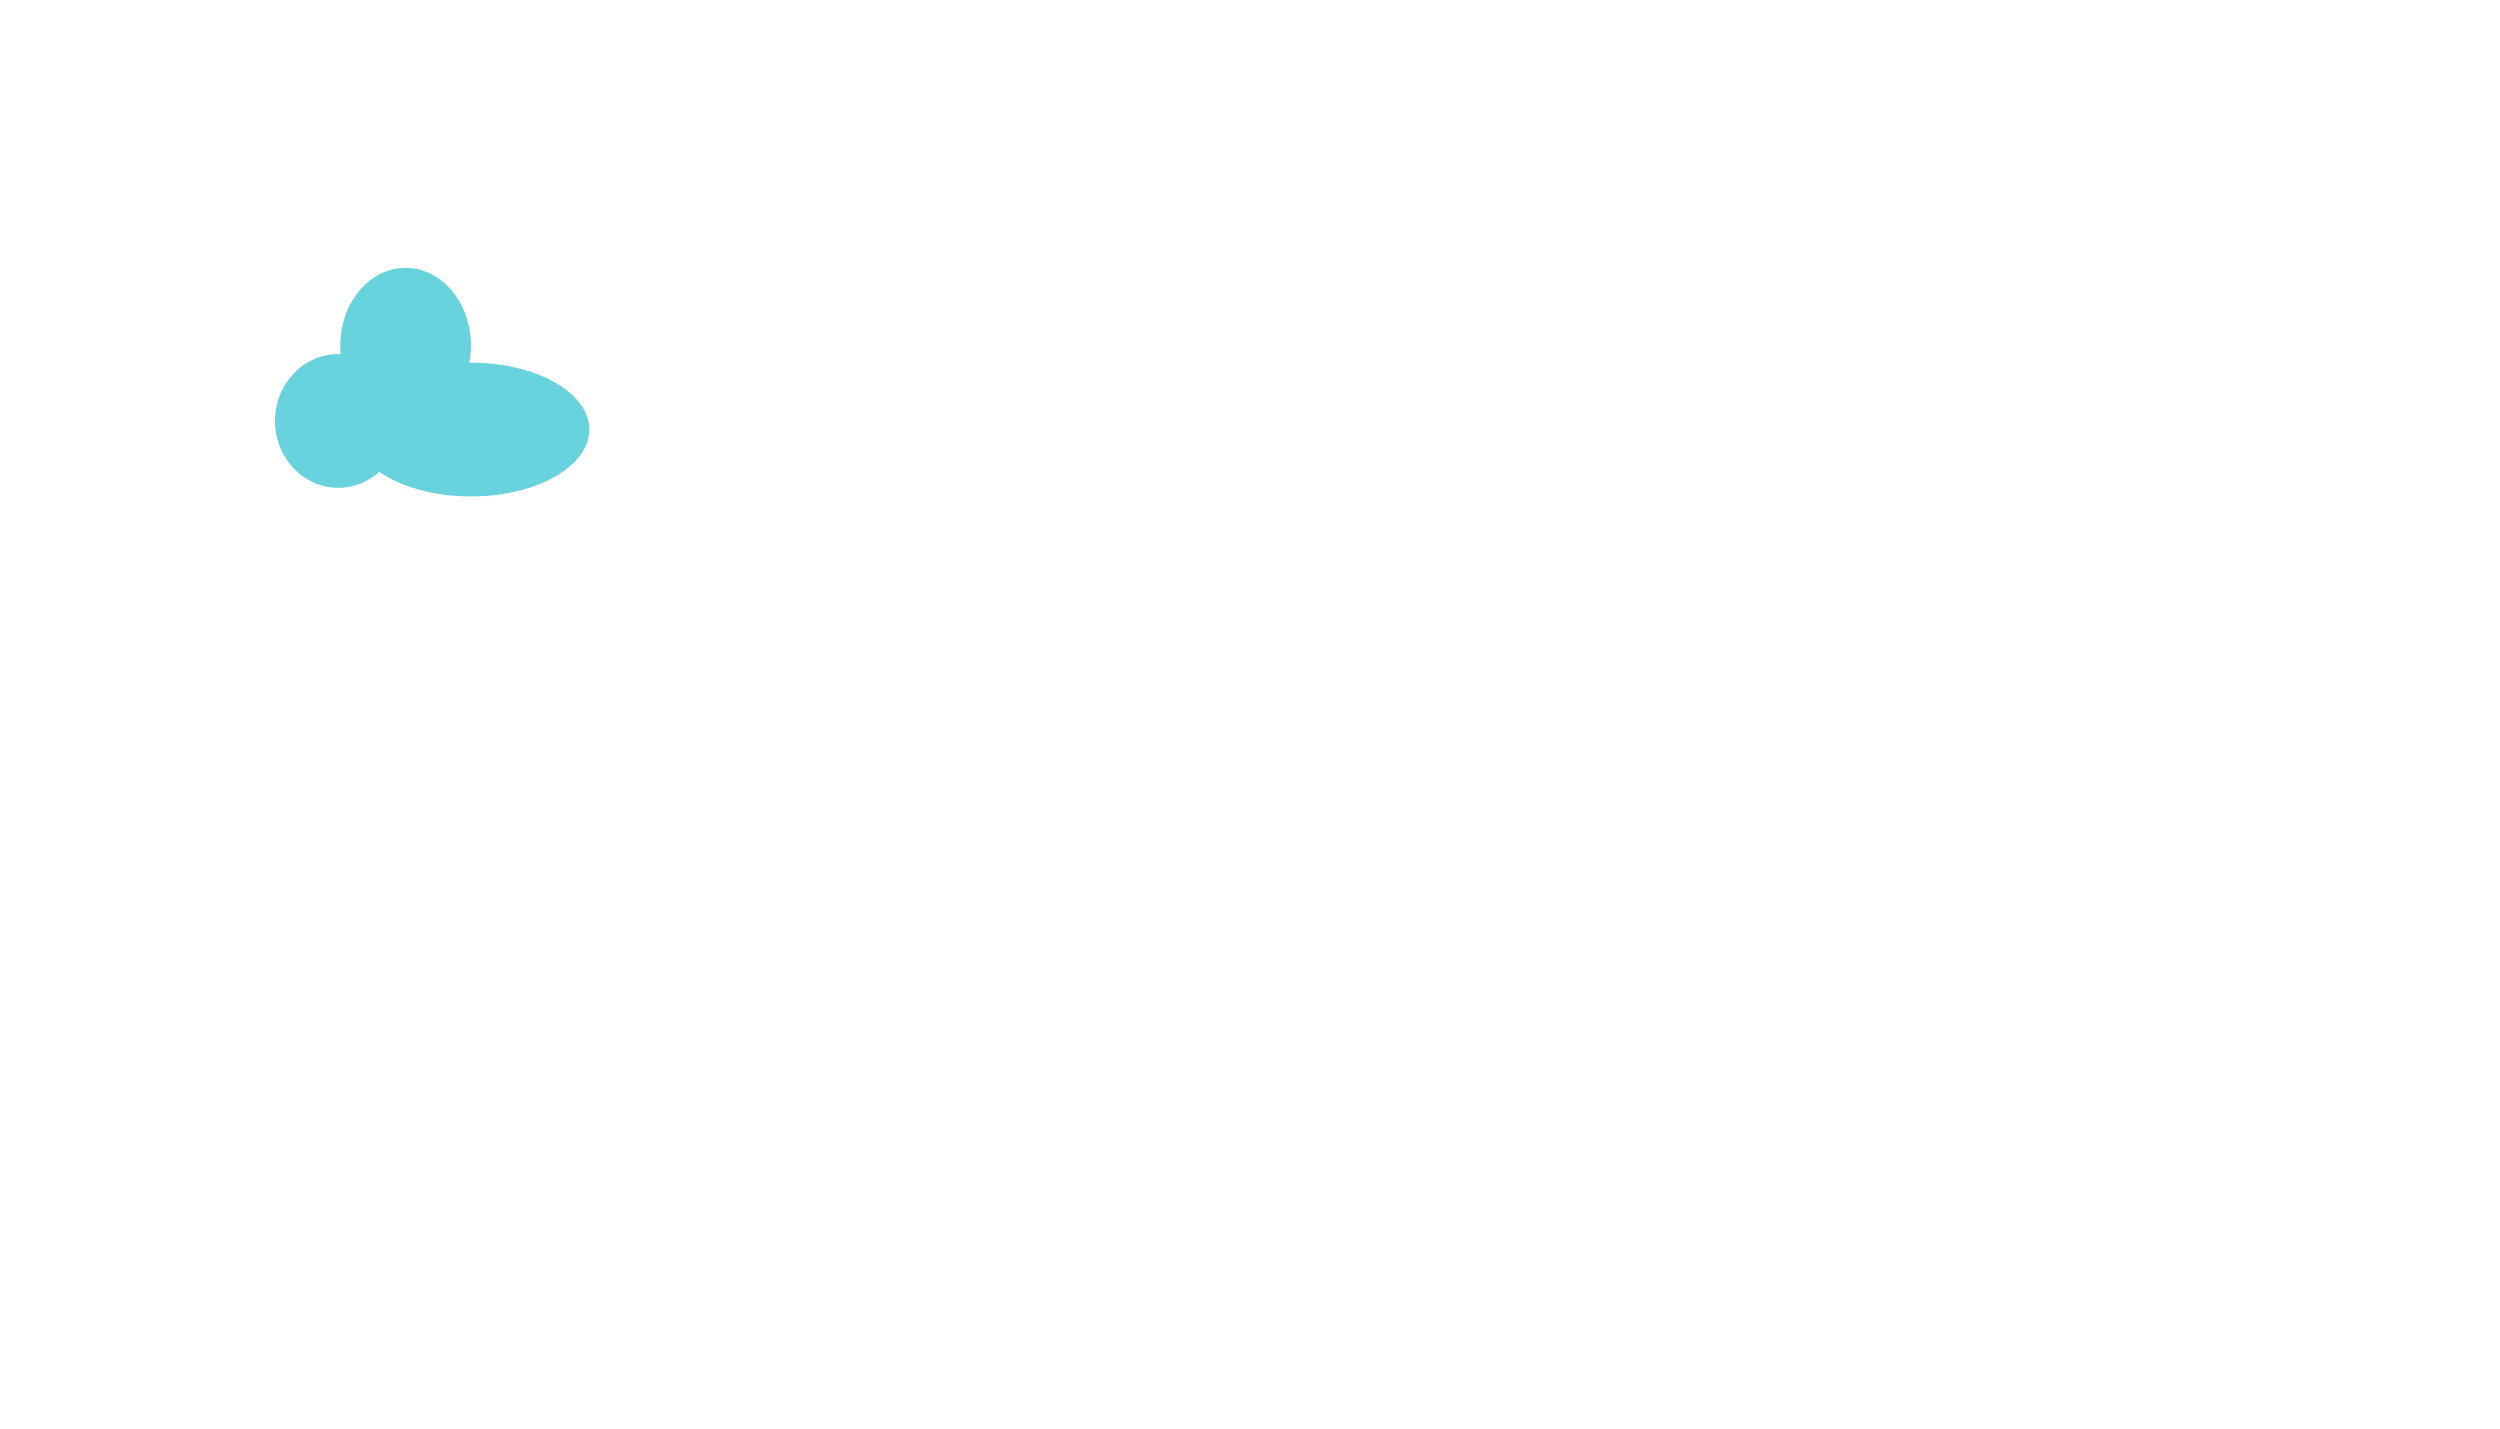
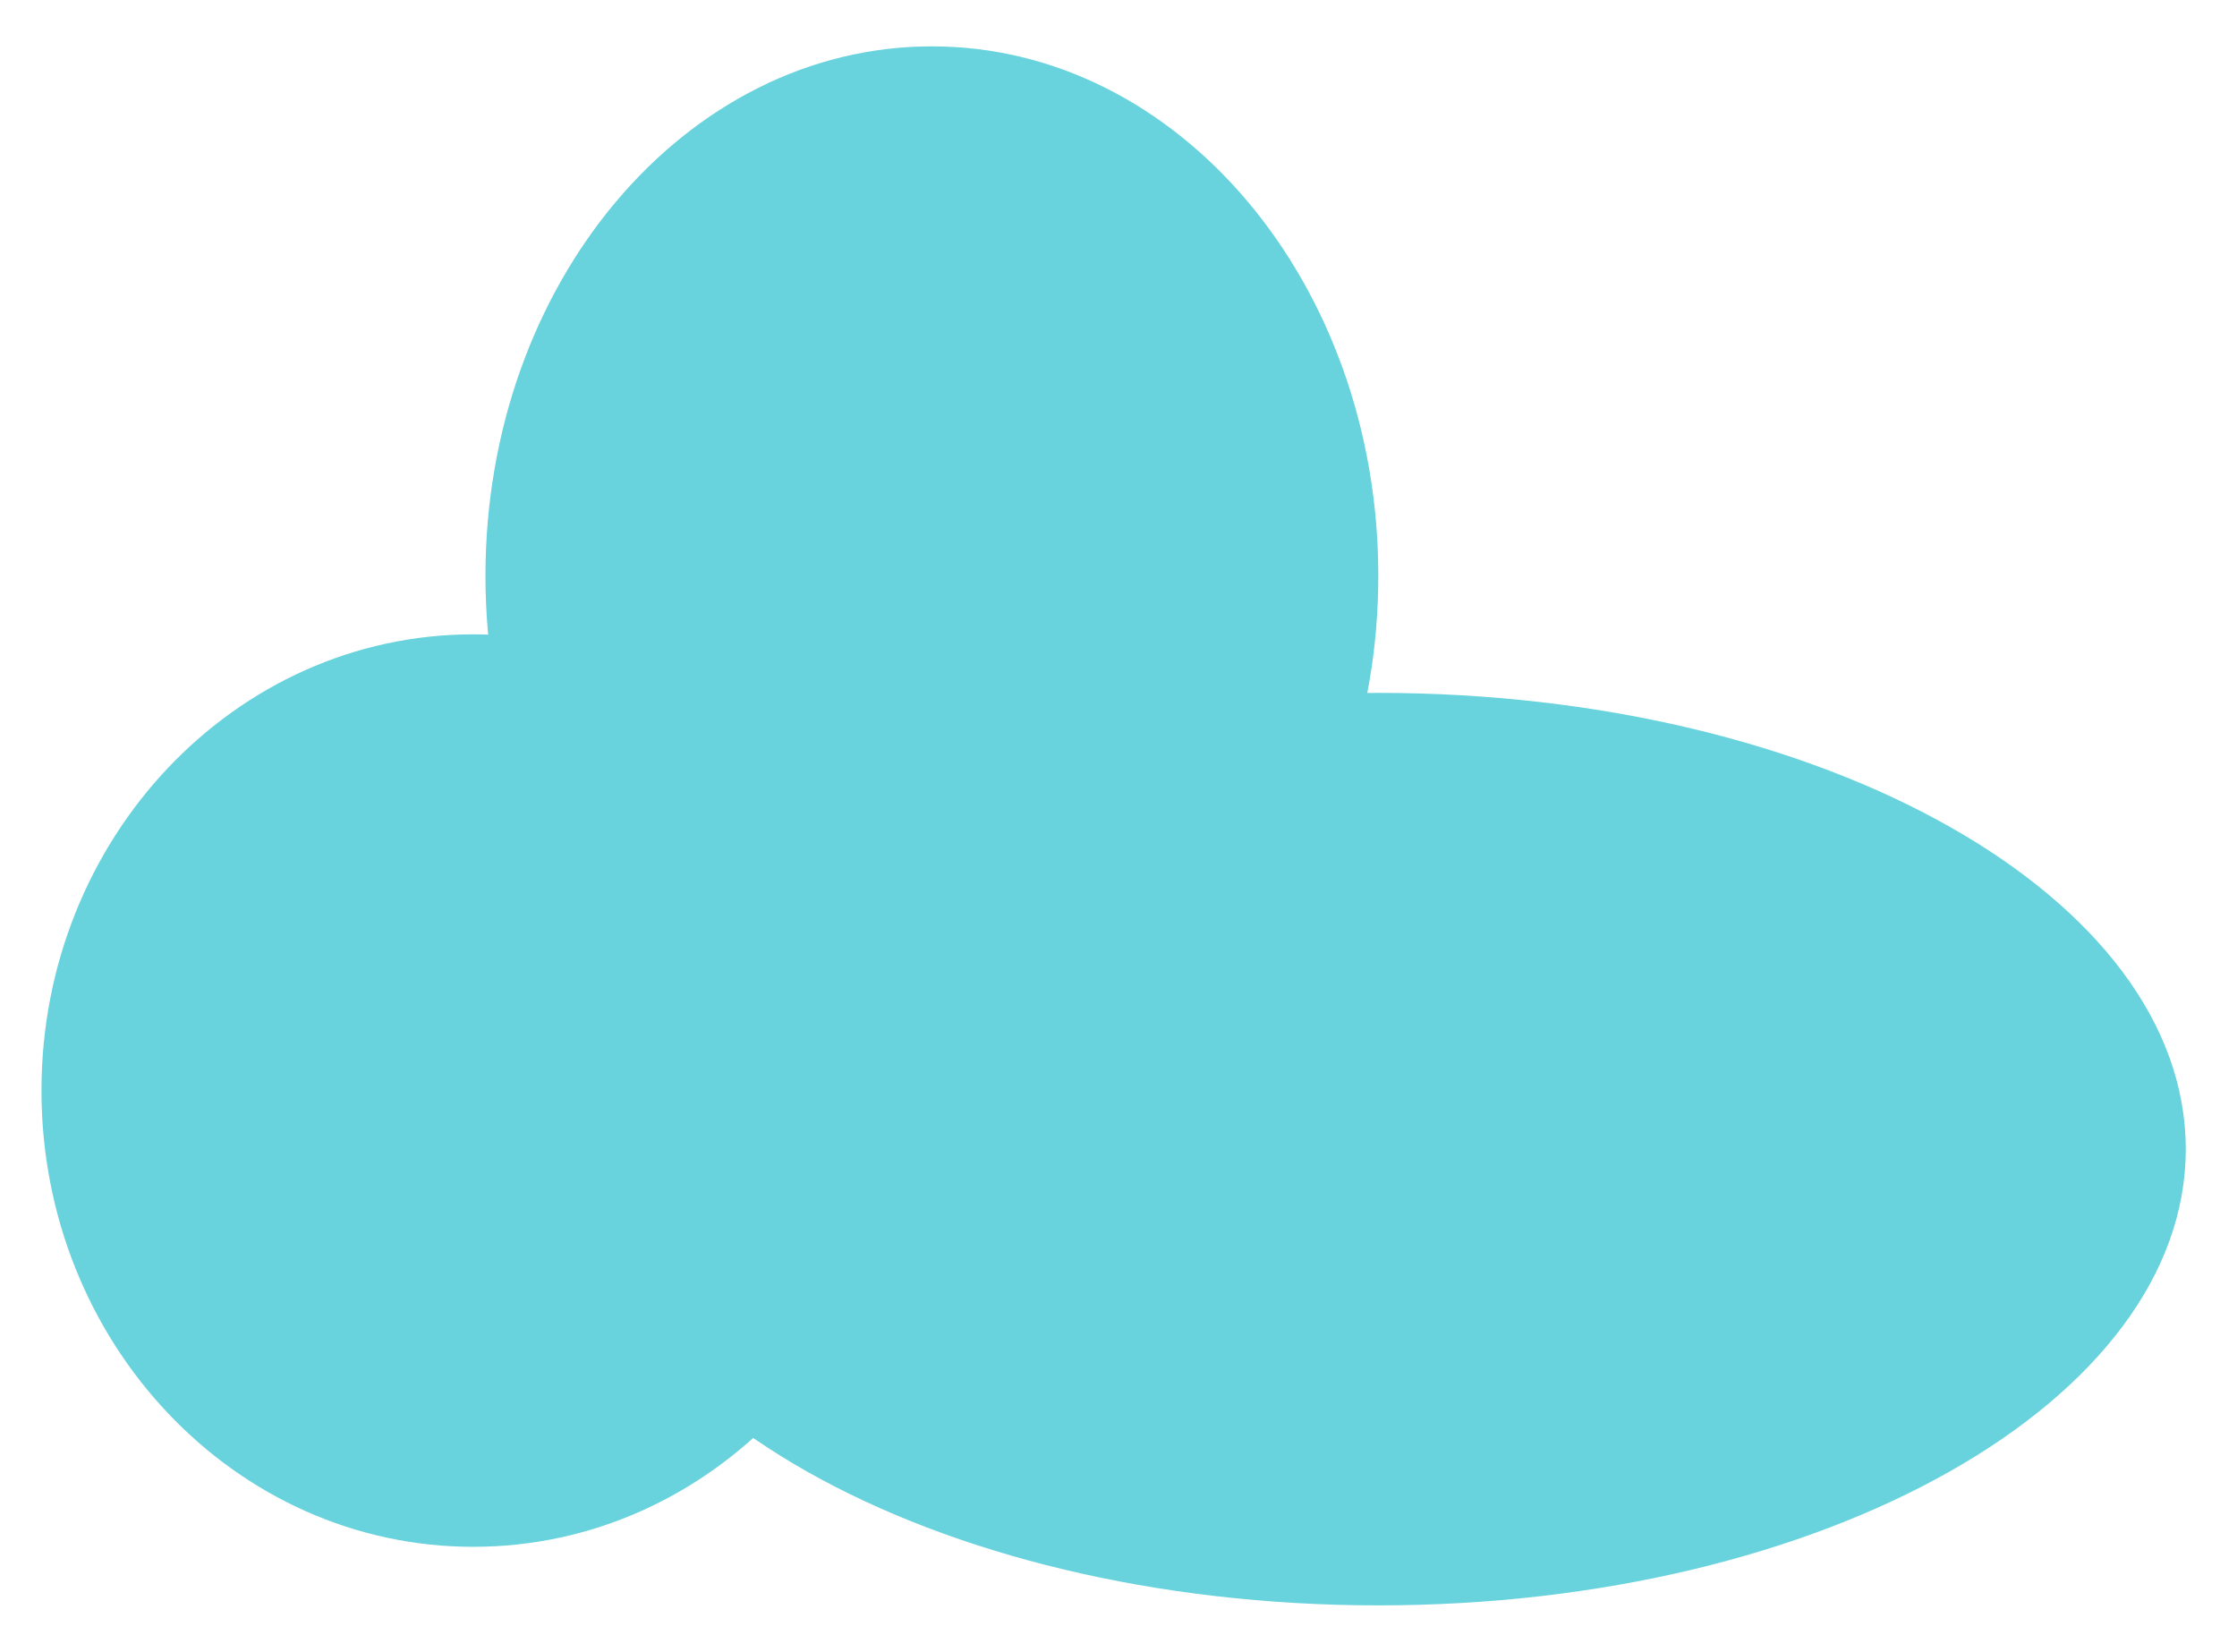
- <svg xmlns="http://www.w3.org/2000/svg" id="Capa_1" data-name="Capa 1" version="1.1" viewBox="0 0 700 400">
+ <svg xmlns="http://www.w3.org/2000/svg" id="Capa_1" data-name="Capa 1" version="1.1" viewBox="0 0 91.7 67.7">
  <defs>
    <style>
      .cls-1 {
        fill: #68d2dd;
        stroke-width: 0px;
      }
    </style>
  </defs>
-   <ellipse class="cls-1" cx="94.71" cy="117.87" rx="17.71" ry="18.72" />
-   <ellipse class="cls-1" cx="113.57" cy="96.74" rx="18.29" ry="21.74" />
-   <ellipse class="cls-1" cx="131.86" cy="120.28" rx="33.14" ry="18.72" />
+   <ellipse class="cls-1" cx="19.4" cy="44.7" rx="17.7" ry="18.7" />
+   <ellipse class="cls-1" cx="38.2" cy="23.6" rx="18.3" ry="21.7" />
+   <ellipse class="cls-1" cx="56.5" cy="47.1" rx="33.1" ry="18.7" />
</svg>
